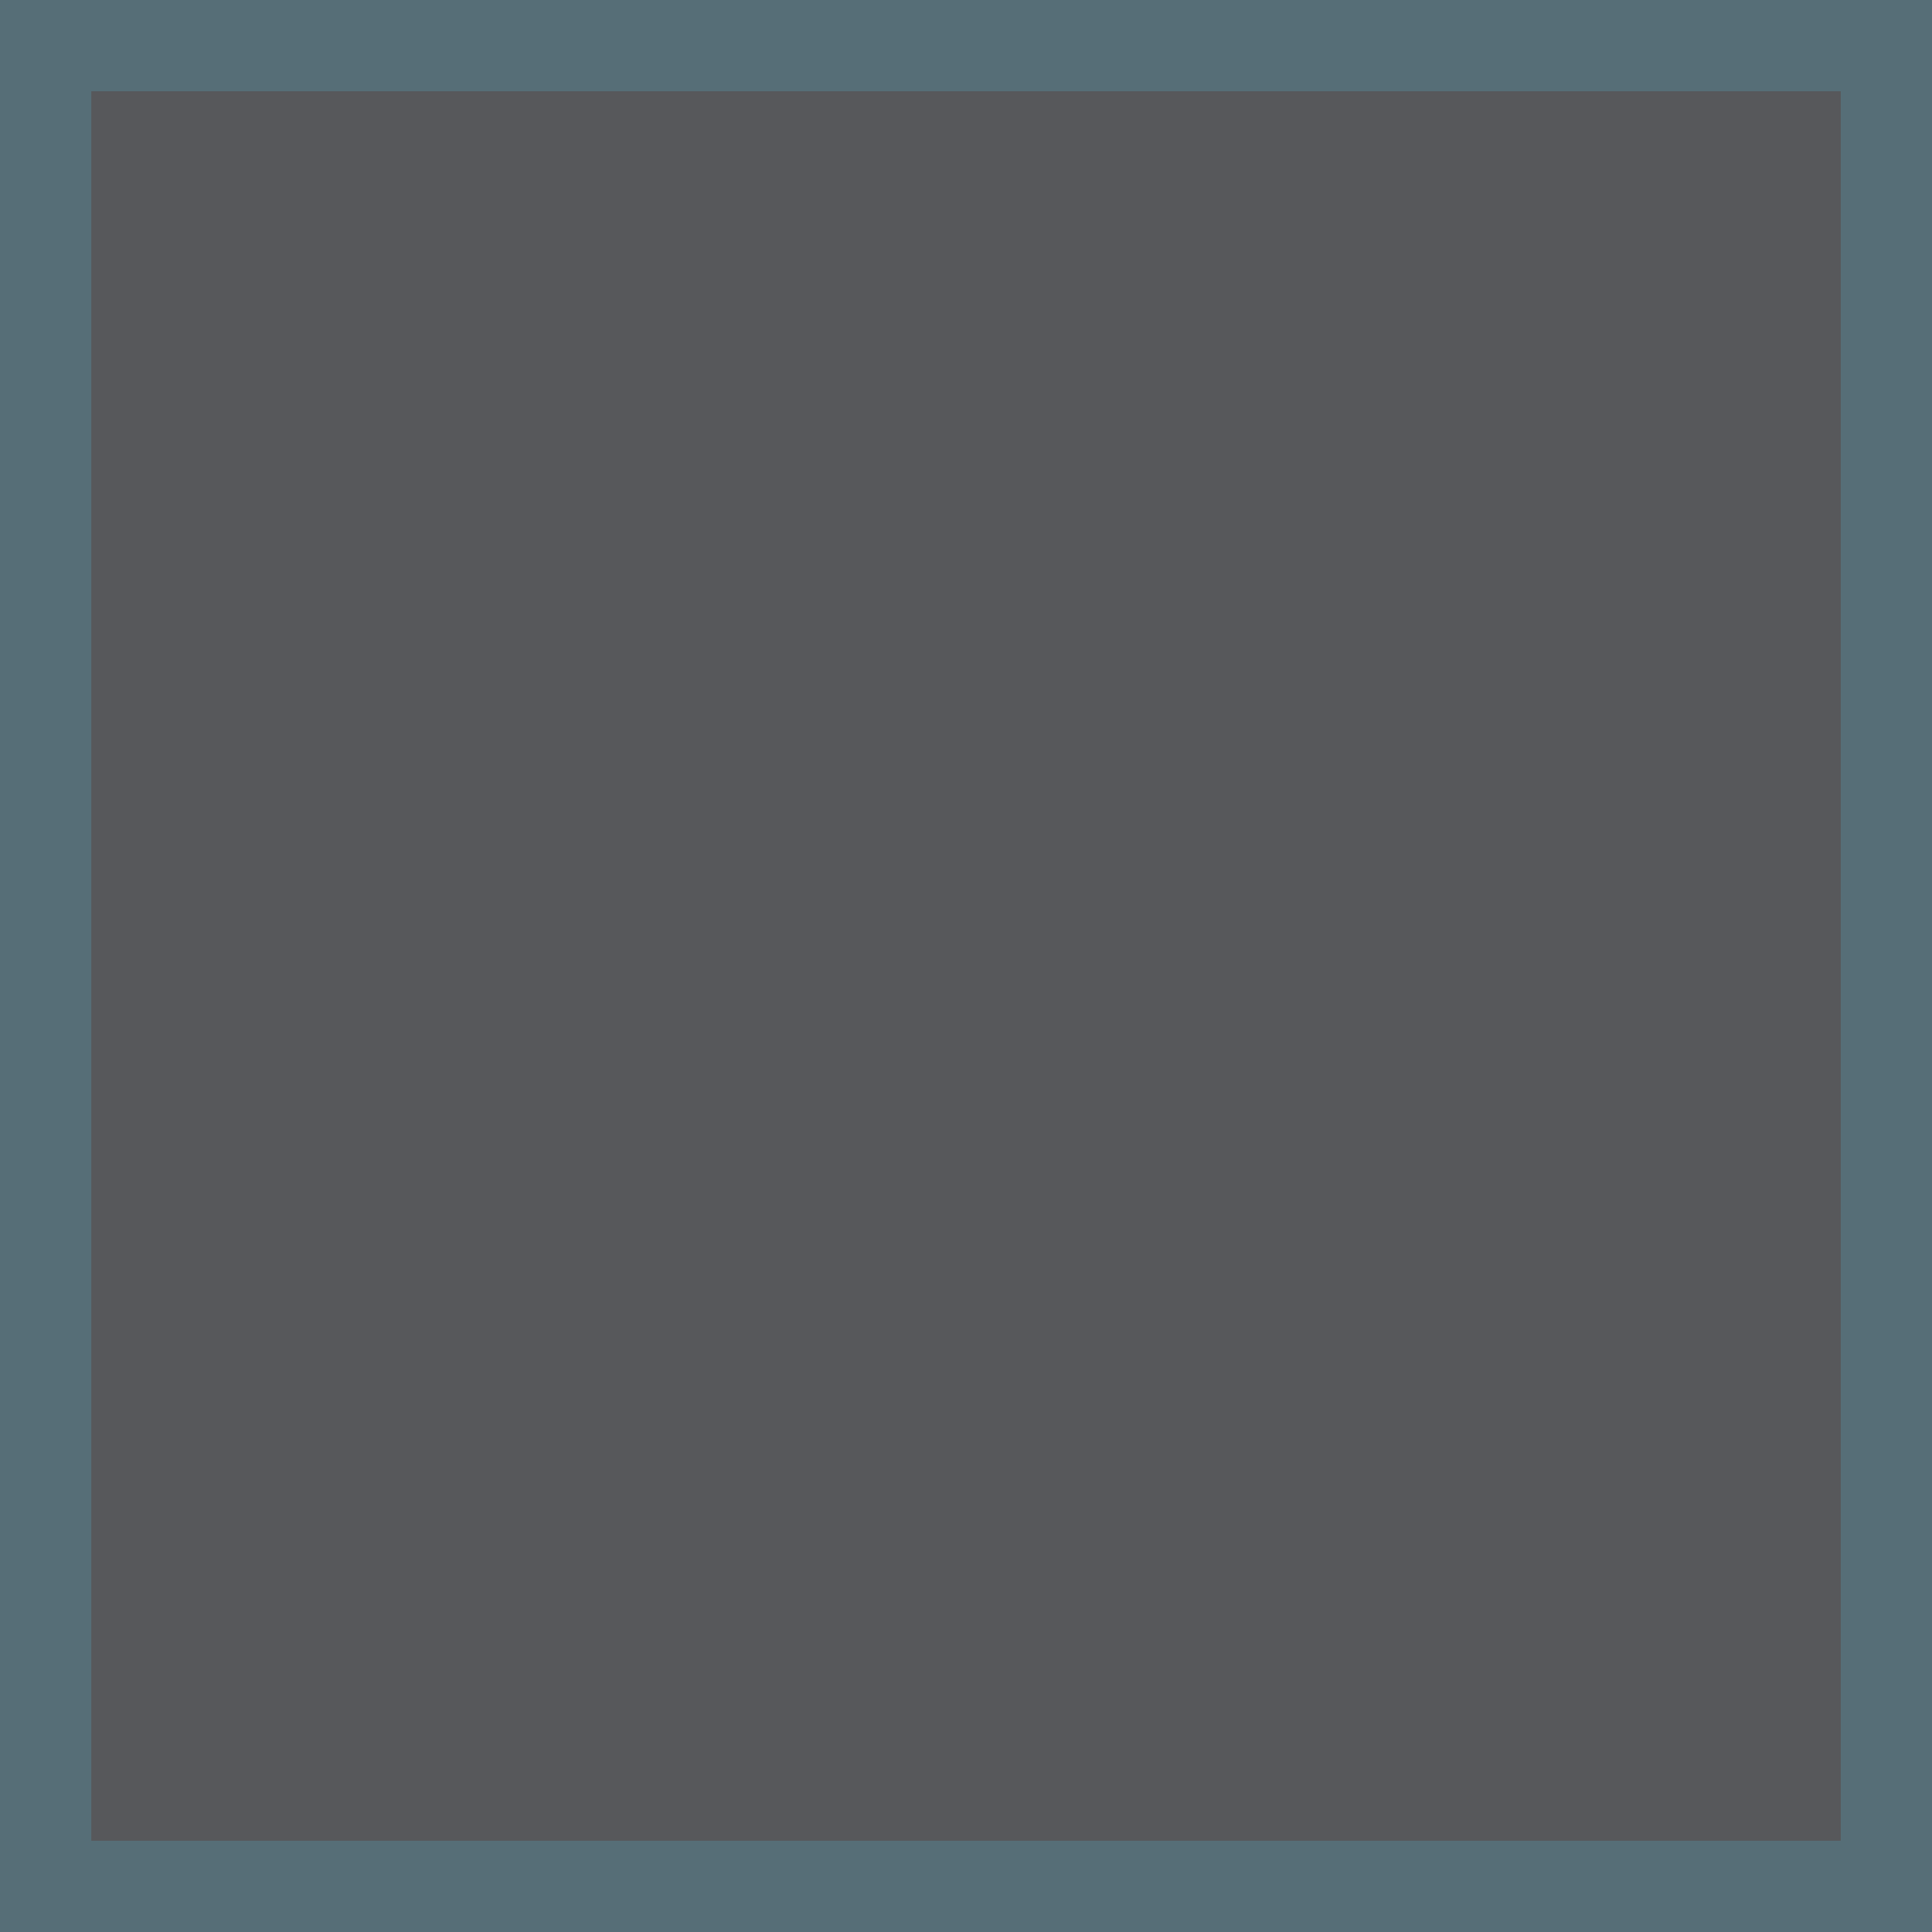
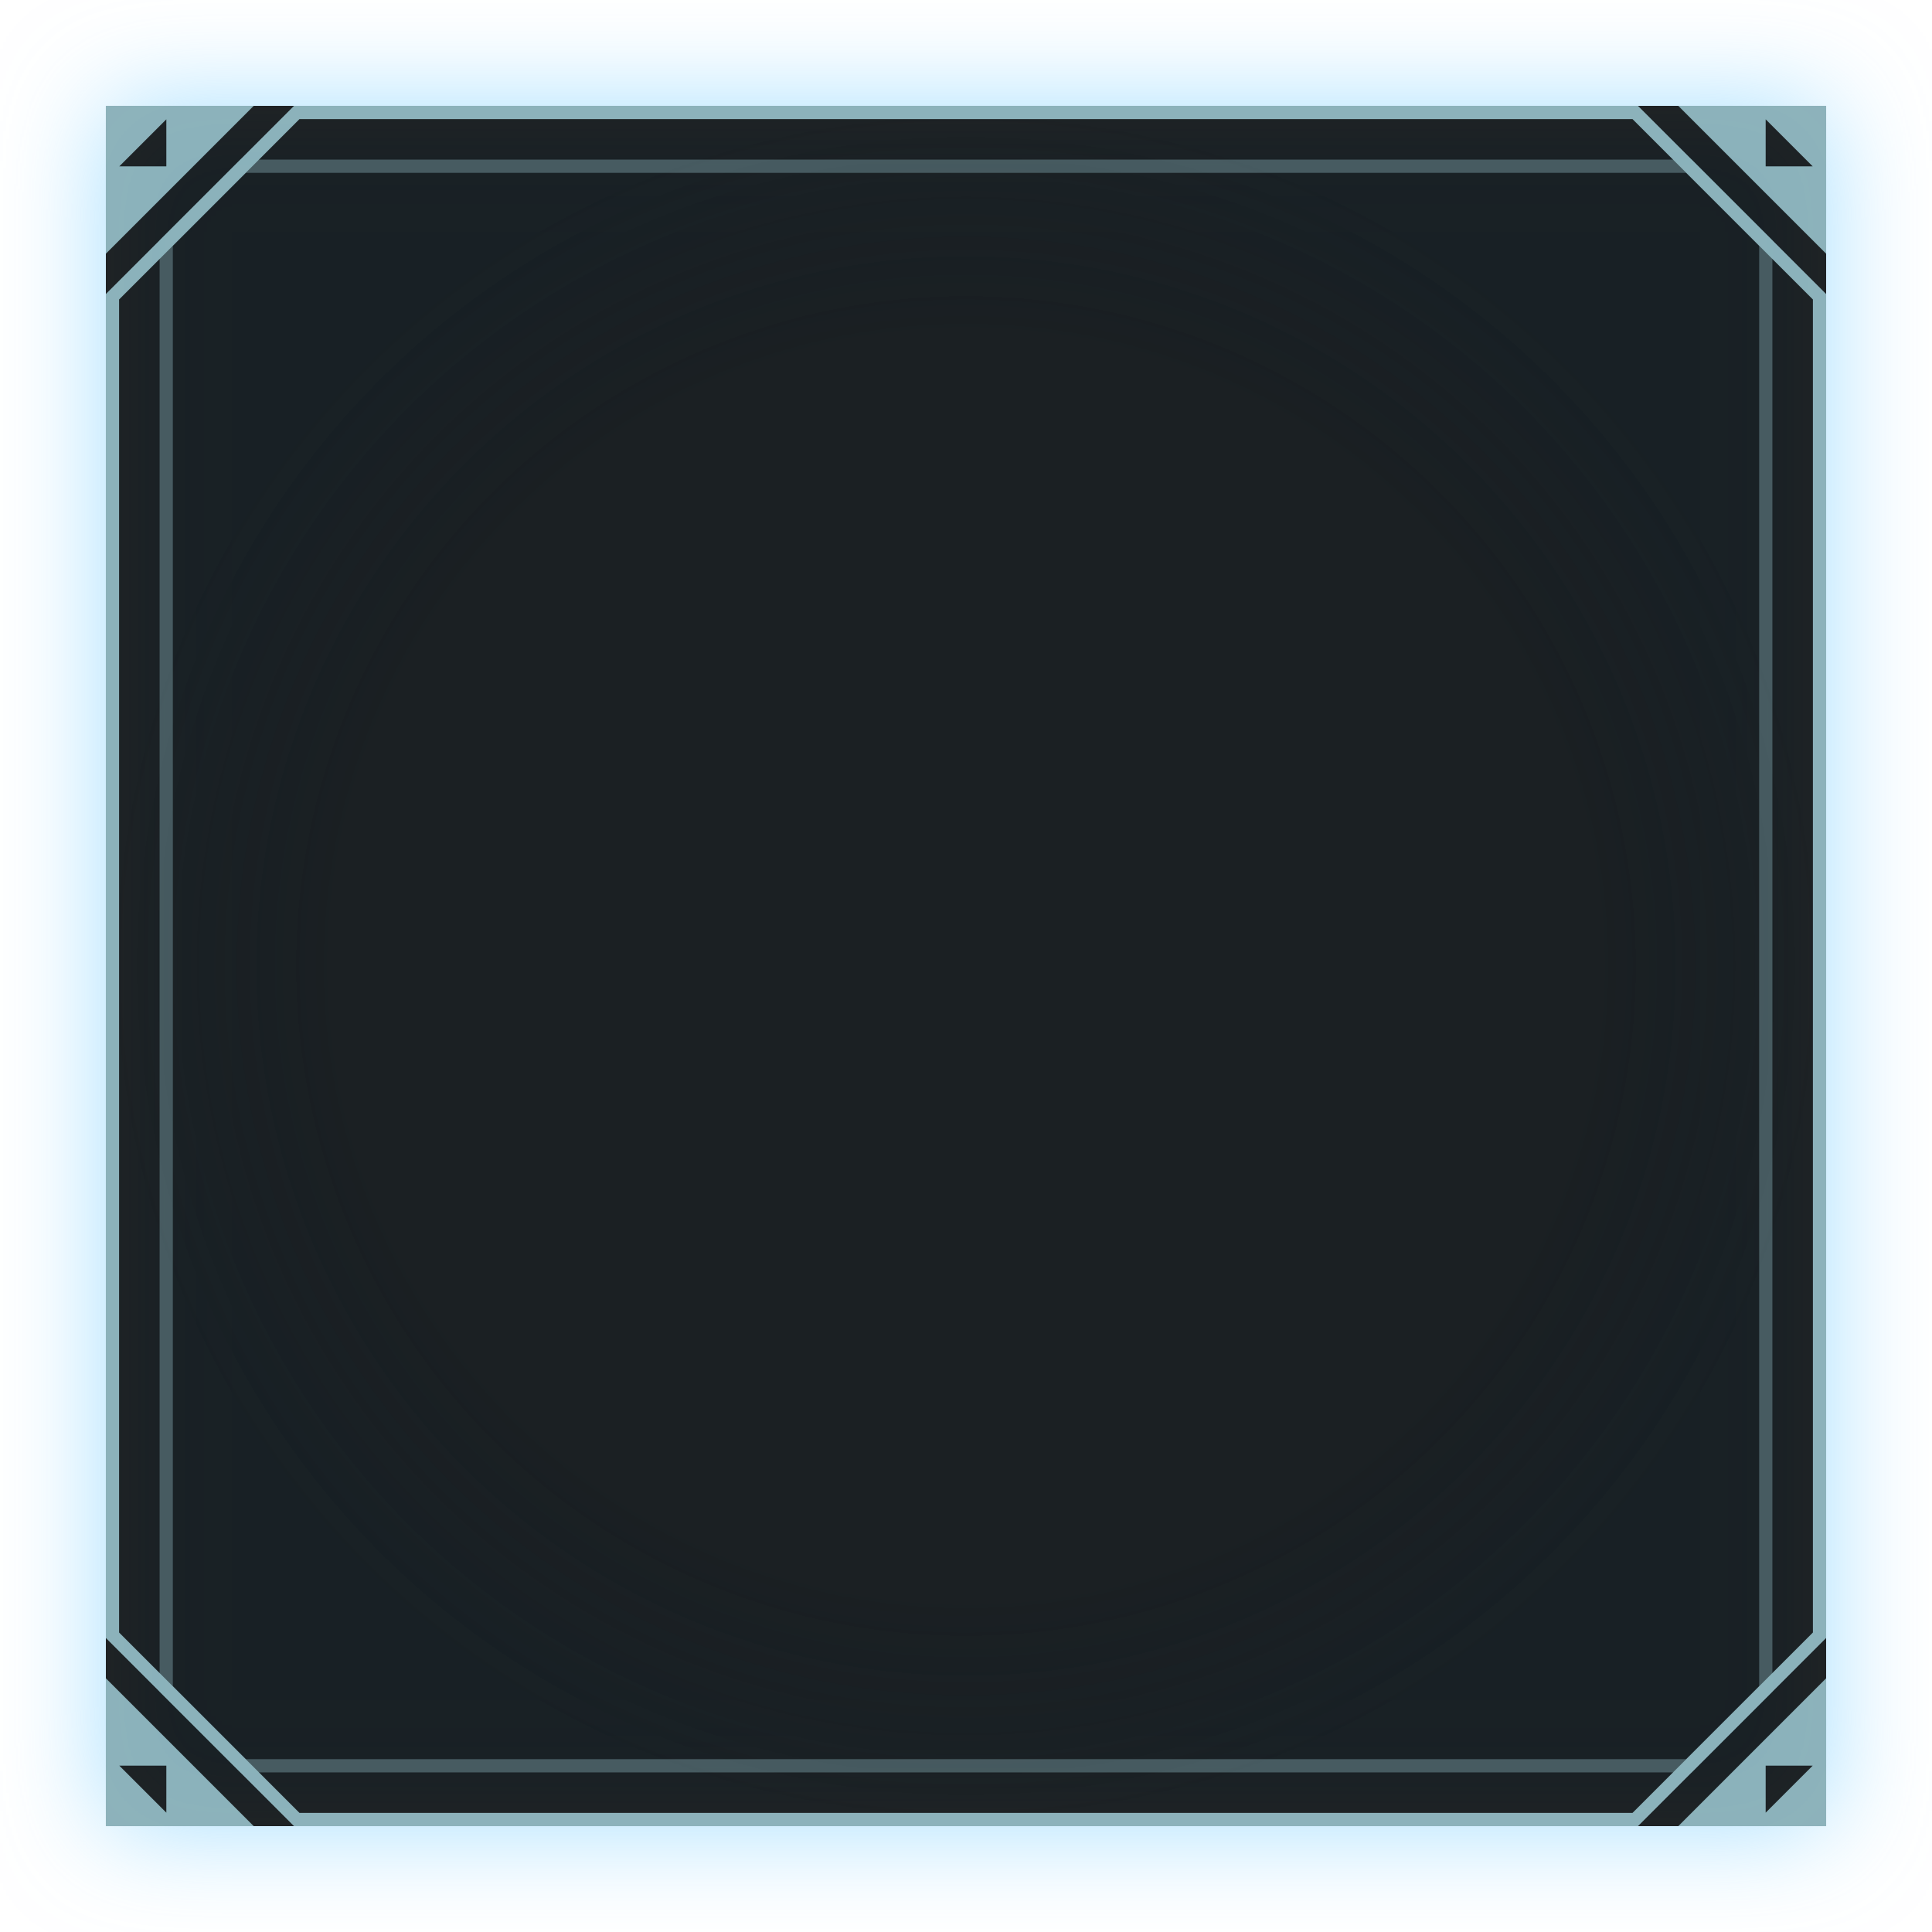
- <svg xmlns="http://www.w3.org/2000/svg" version="1.1" id="svg71" width="80" height="80" viewBox="0 0 80 80">
-   <defs id="defs75" />
-   <g id="g77">
-     <rect style="fill:#03050a;fill-opacity:0.667" id="rect16976" width="80" height="80" x="0" y="9.5377197e-07" />
-     <g id="g36716" transform="translate(0,-0.00125885)">
-       <rect style="fill:#566e77;fill-opacity:1" id="rect36309" width="3.78" height="80.001" x="0" y="0" />
-       <rect style="fill:#566e77;fill-opacity:1" id="rect36416" width="80.001" height="3.78" x="0" y="76.222" />
-       <rect style="fill:#566e77;fill-opacity:1" id="rect36628" width="80.001" height="3.78" x="0" y="0" />
-       <rect style="fill:#566e77;fill-opacity:1" id="rect36630" width="3.78" height="80.001" x="76.222" y="0" />
+ <svg xmlns="http://www.w3.org/2000/svg" width="146" height="146" viewBox="0 0 146 146" fill="none">
+   <g filter="url(#filter0_d_141_3837)">
+     <rect width="130" height="130" transform="translate(8 8)" fill="url(#paint0_radial_141_3837)" fill-opacity="0.9" />
+     <g opacity="0.7">
+       <path fill-rule="evenodd" clip-rule="evenodd" d="M19.172 8L8 19.172V8H19.172ZM12.57 12.57V9.016L9.016 12.57H12.57Z" fill="#BAEFFB" />
+       <path fill-rule="evenodd" clip-rule="evenodd" d="M19.172 138L8 126.828V138H19.172ZM12.57 133.43V136.984L9.016 133.43H12.57Z" fill="#BAEFFB" />
+       <path fill-rule="evenodd" clip-rule="evenodd" d="M138 19.172L126.828 8L138 8L138 19.172ZM133.43 12.57L136.984 12.57L133.43 9.016L133.43 12.57Z" fill="#BAEFFB" />
+       <path fill-rule="evenodd" clip-rule="evenodd" d="M138 126.828L126.828 138L138 138L138 126.828ZM133.43 133.43L136.984 133.43L133.43 136.984L133.43 133.43Z" fill="#BAEFFB" />
+       <path d="M8.5 123.574V22.426L22.426 8.5H123.574L137.5 22.426V123.574L123.574 137.5H22.426L8.5 123.574Z" stroke="#BAEFFB" />
+       <path opacity="0.4" d="M12.562 127.637V18.363L18.363 12.562H127.637L133.438 18.363V127.637L127.637 133.438H18.363L12.562 127.637Z" stroke="#BAEFFB" />
    </g>
  </g>
+   <defs>
+     <filter id="filter0_d_141_3837" x="0" y="0" width="146" height="146" filterUnits="userSpaceOnUse" color-interpolation-filters="sRGB">
+       <feFlood flood-opacity="0" result="BackgroundImageFix" />
+       <feColorMatrix in="SourceAlpha" type="matrix" values="0 0 0 0 0 0 0 0 0 0 0 0 0 0 0 0 0 0 127 0" result="hardAlpha" />
+       <feOffset />
+       <feGaussianBlur stdDeviation="4" />
+       <feColorMatrix type="matrix" values="0 0 0 0 0.308 0 0 0 0 0.751 0 0 0 0 1 0 0 0 0.5 0" />
+       <feBlend mode="hard-light" in2="BackgroundImageFix" result="effect1_dropShadow_141_3837" />
+       <feBlend mode="normal" in="SourceGraphic" in2="effect1_dropShadow_141_3837" result="shape" />
+     </filter>
+     <radialGradient id="paint0_radial_141_3837" cx="0" cy="0" r="1" gradientUnits="userSpaceOnUse" gradientTransform="translate(65 65) rotate(90) scale(65)">
+       <stop offset="0.734" stop-color="#0B0A0A" />
+       <stop offset="1" stop-opacity="0.95" />
+     </radialGradient>
+   </defs>
</svg>
